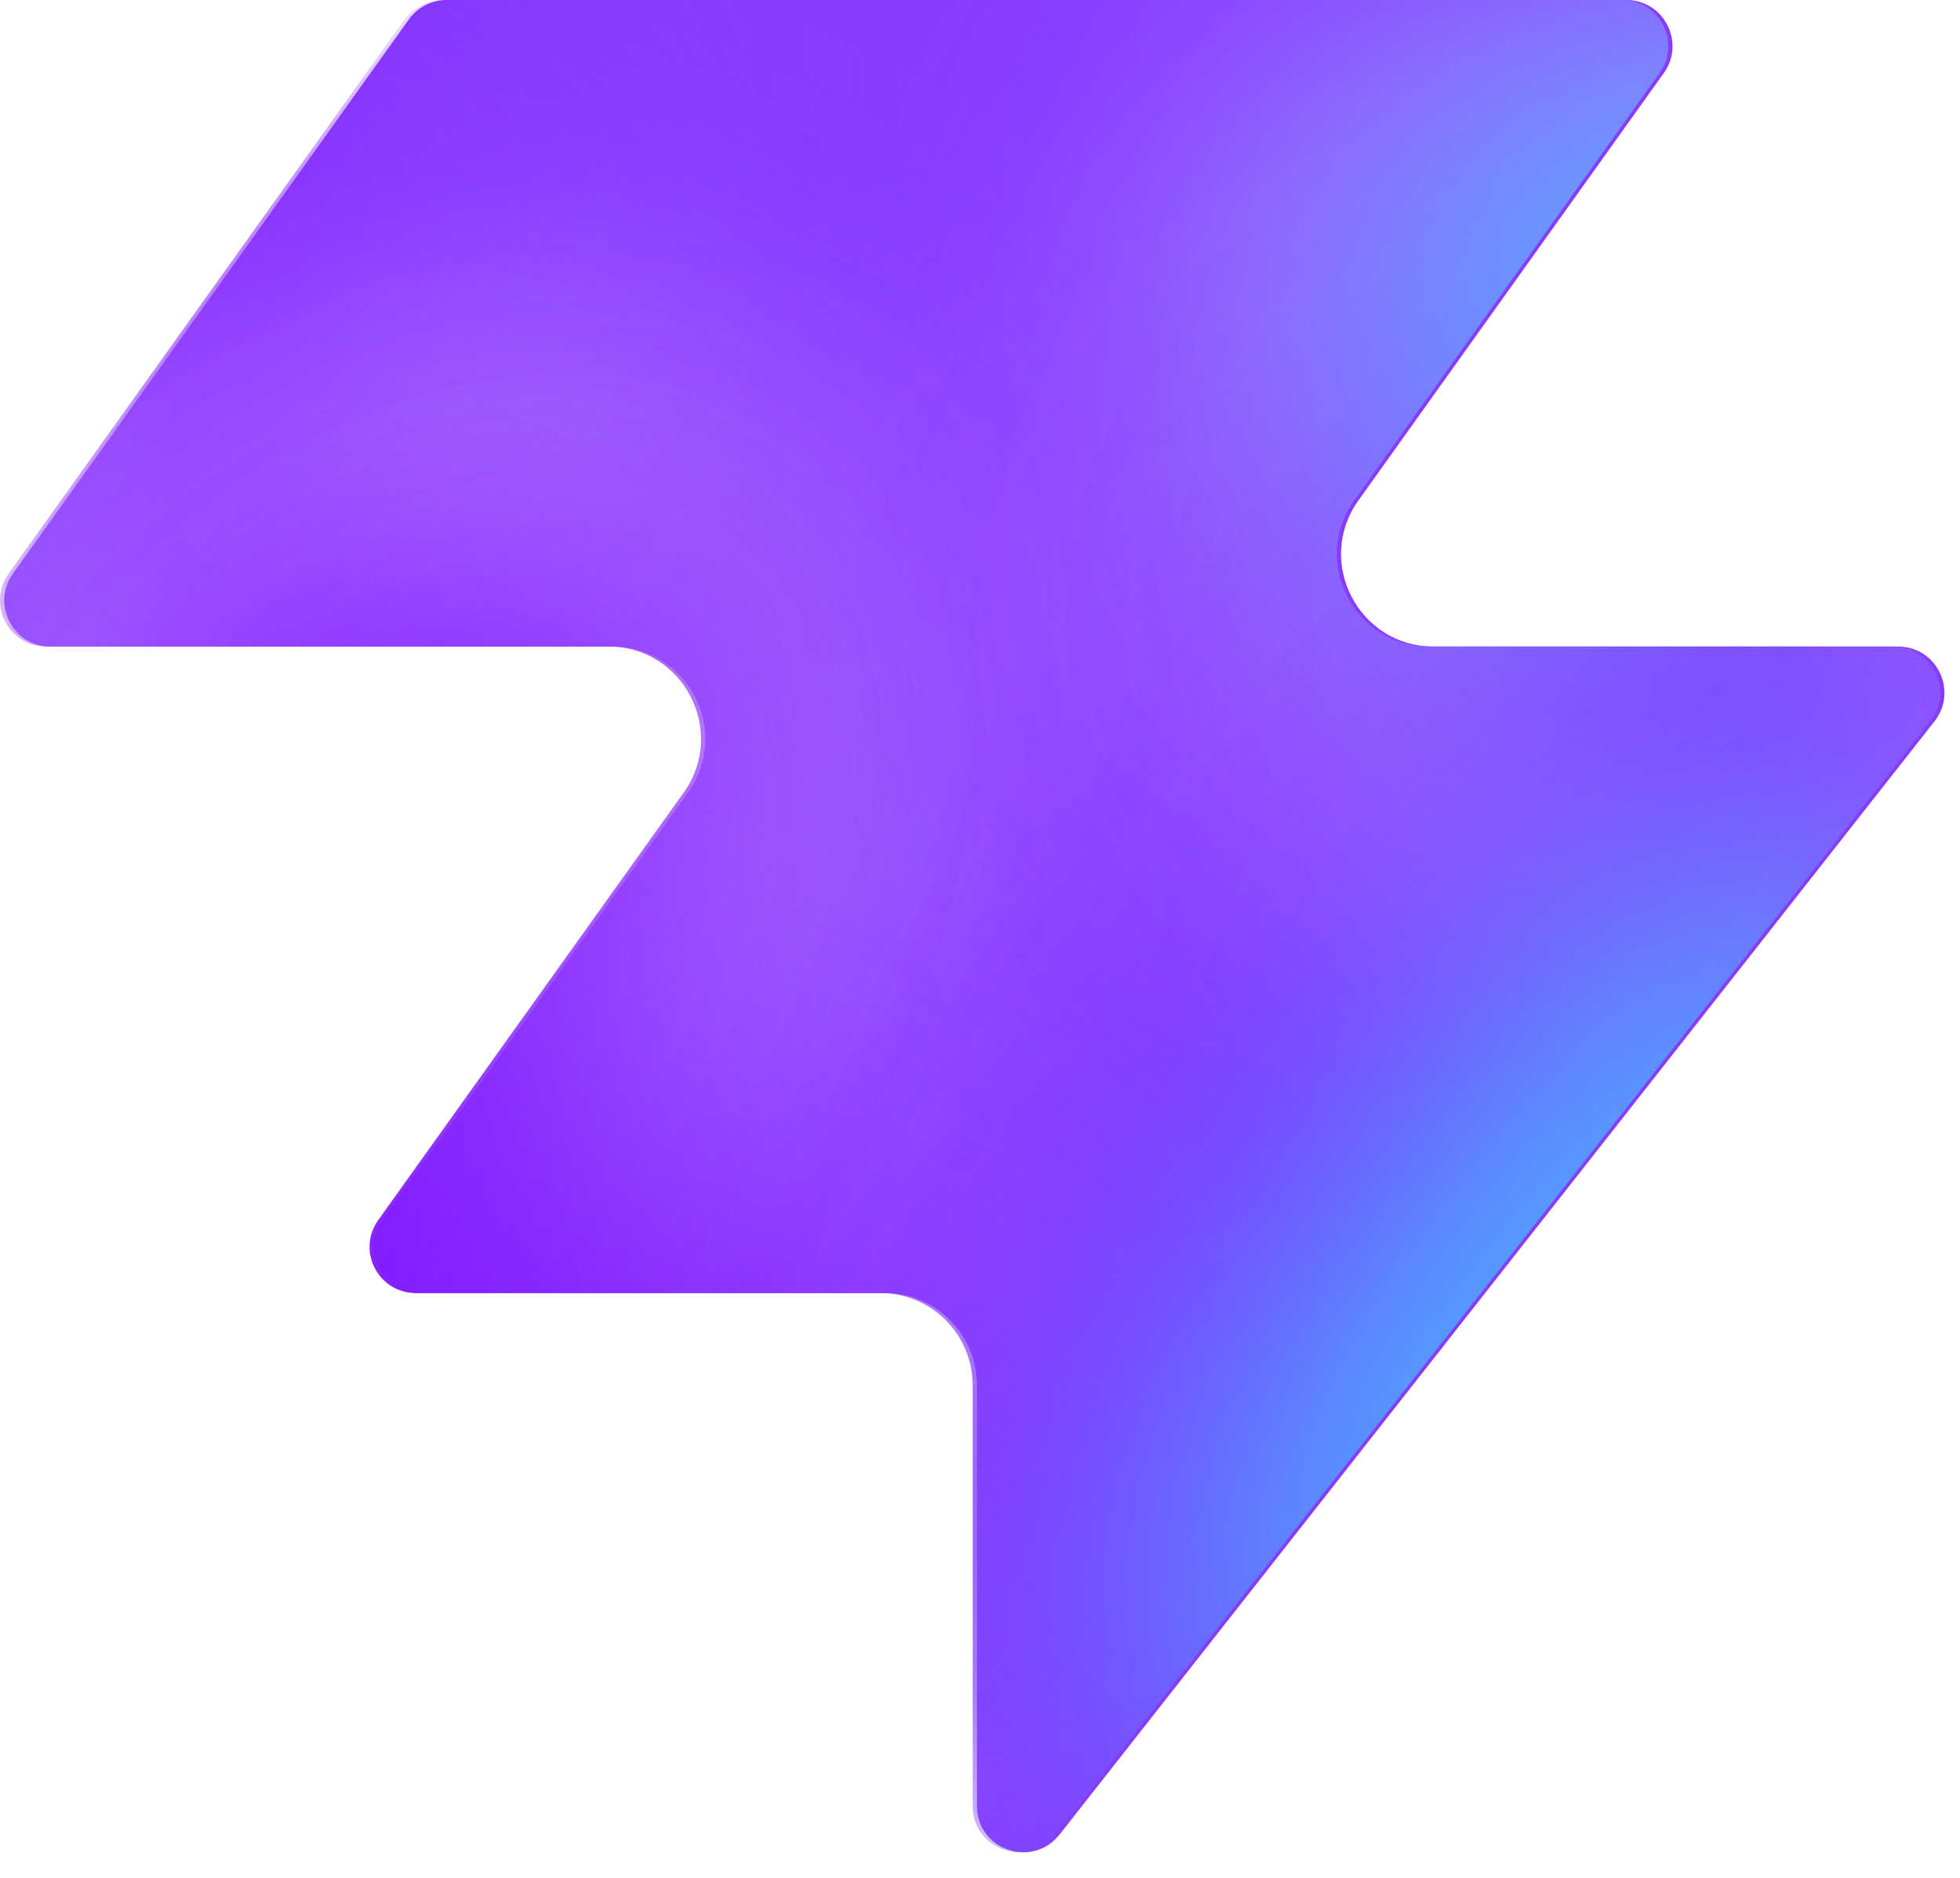
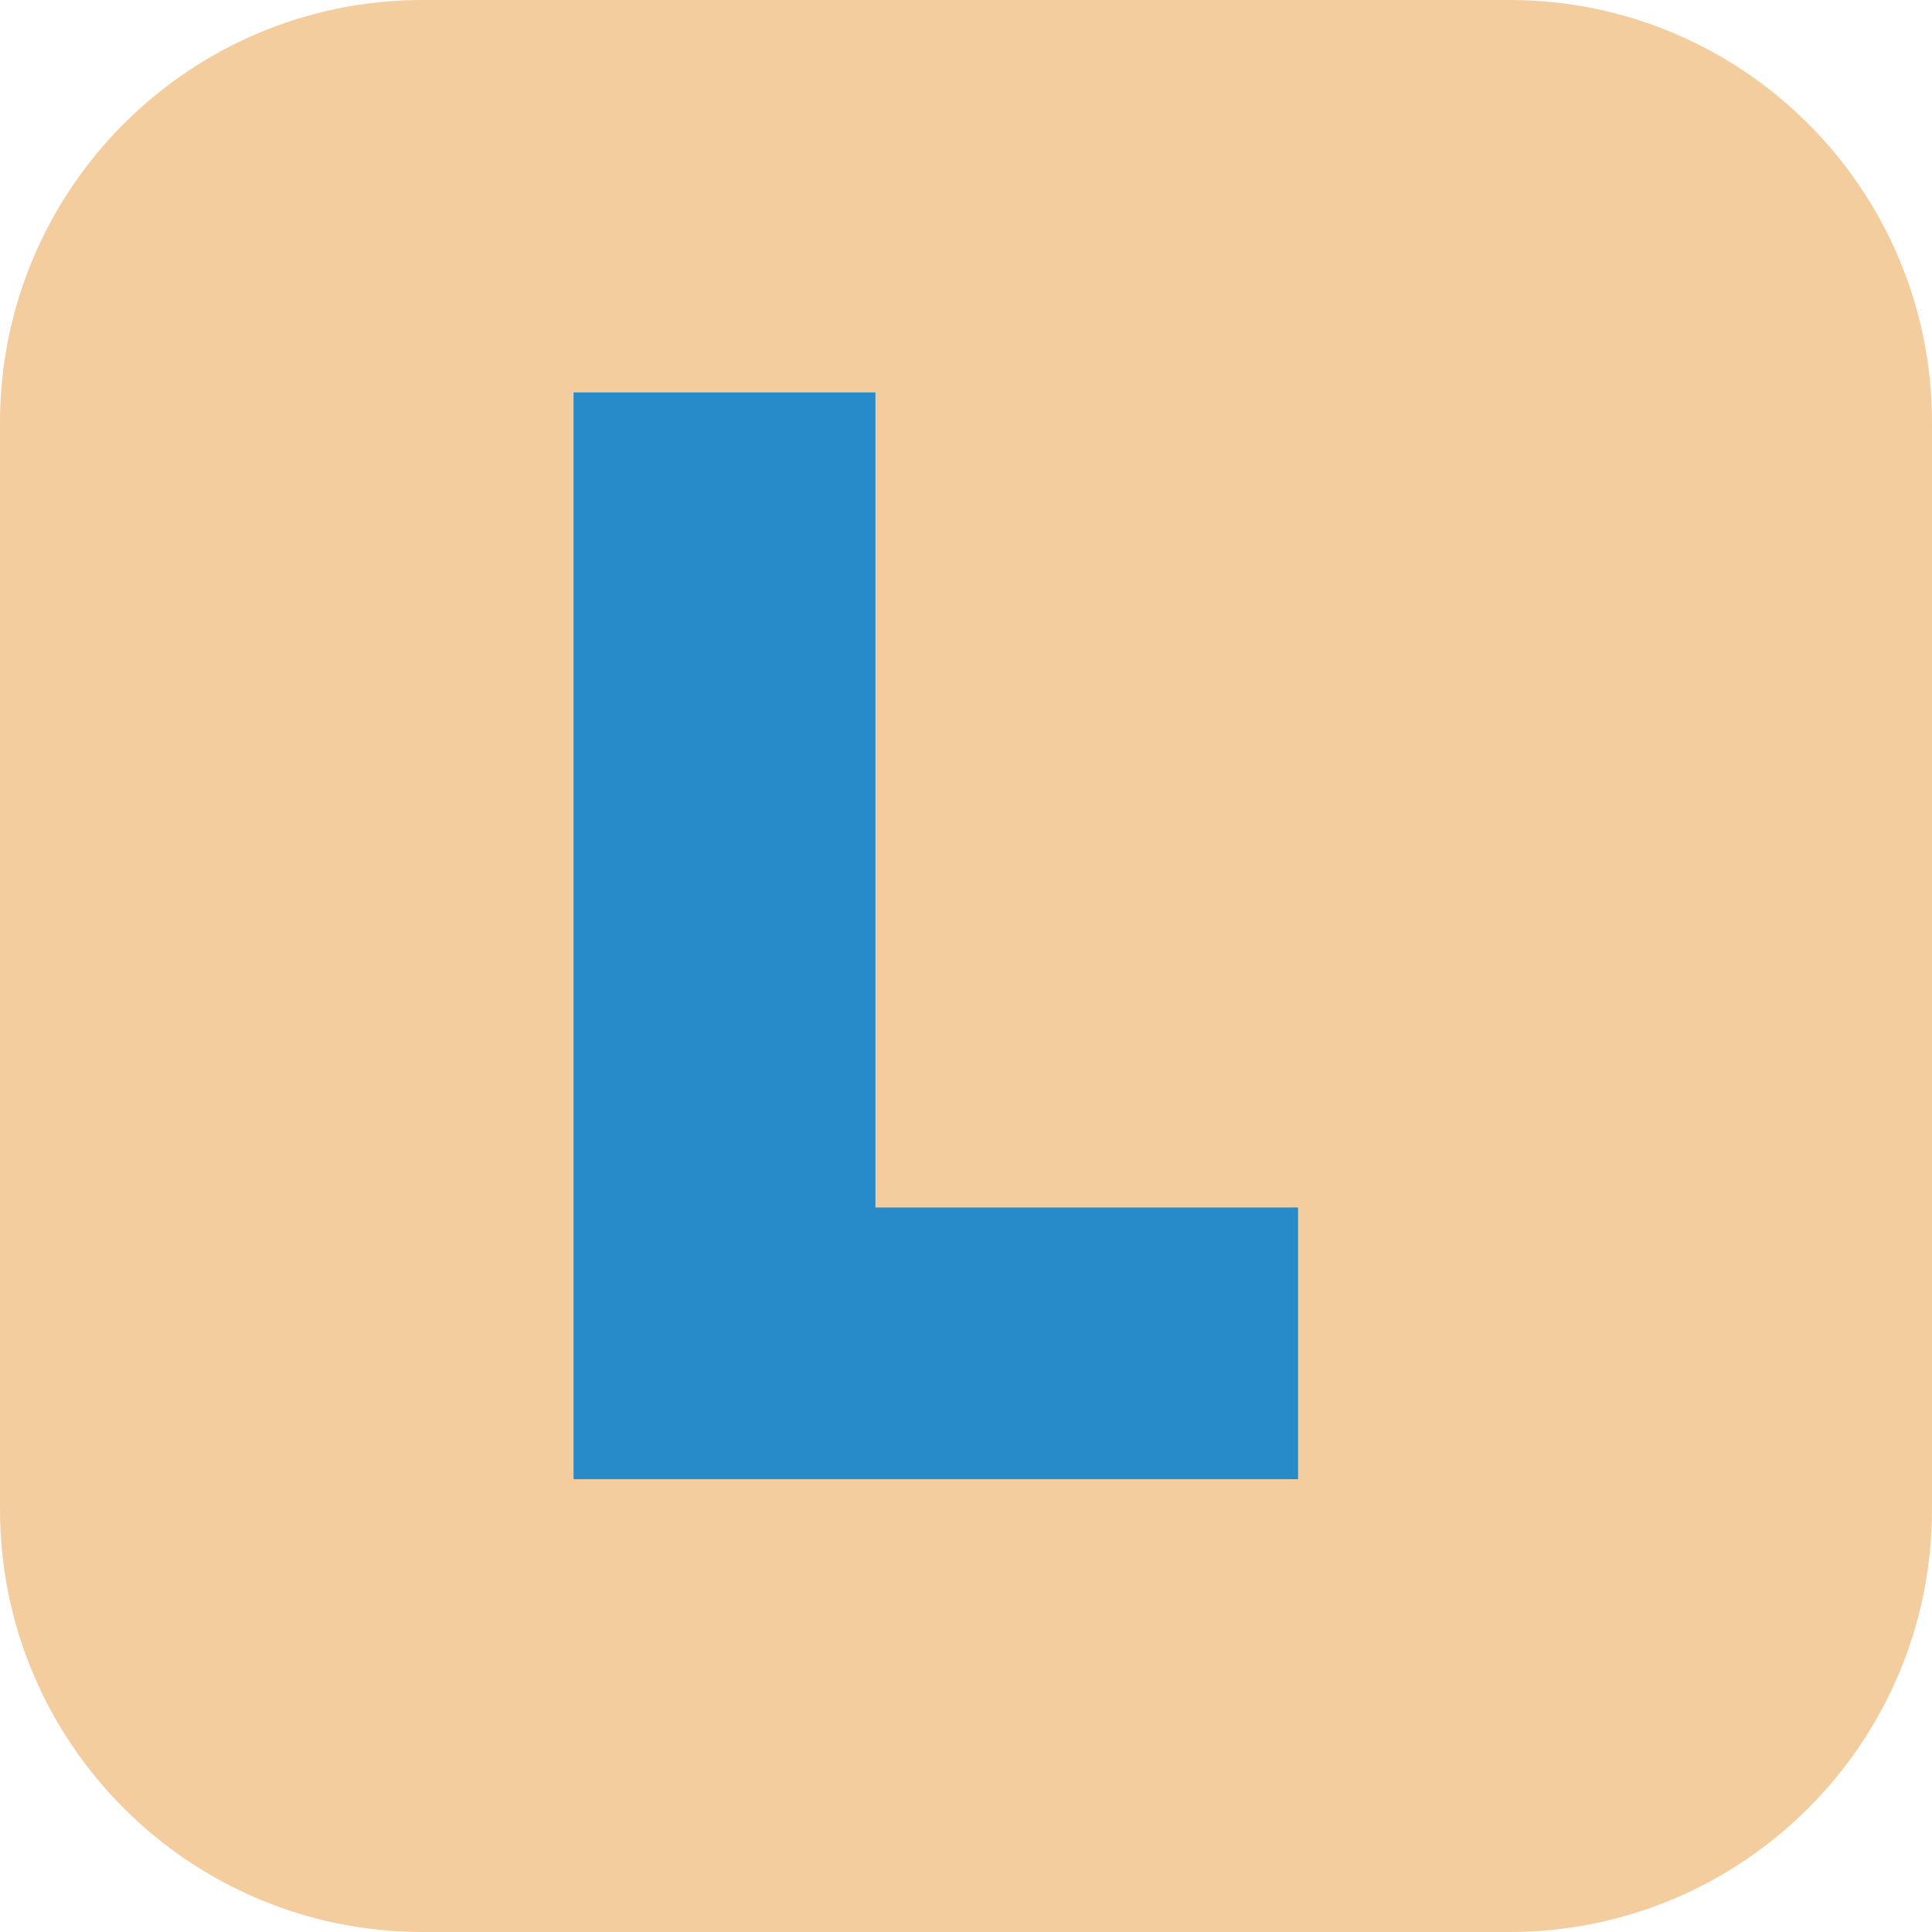
- <svg xmlns="http://www.w3.org/2000/svg" width="48" height="46" fill="none" viewBox="0 0 48 46">
-   <path fill="#863bff" d="M25.946 44.938c-.664.845-2.021.375-2.021-.698V33.937a2.26 2.26 0 0 0-2.262-2.262H10.287c-.92 0-1.456-1.04-.92-1.788l7.48-10.471c1.07-1.497 0-3.578-1.842-3.578H1.237c-.92 0-1.456-1.04-.92-1.788L10.013.474c.214-.297.556-.474.92-.474h28.894c.92 0 1.456 1.04.92 1.788l-7.48 10.471c-1.07 1.498 0 3.579 1.842 3.579h11.377c.943 0 1.473 1.088.89 1.83L25.947 44.94z" style="fill:#863bff;fill:color(display-p3 .525 .23 1);fill-opacity:1" />
-   <mask id="a" width="48" height="46" x="0" y="0" maskUnits="userSpaceOnUse" style="mask-type:alpha">
-     <path fill="#000" d="M25.842 44.938c-.664.844-2.021.375-2.021-.698V33.937a2.26 2.26 0 0 0-2.262-2.262H10.183c-.92 0-1.456-1.04-.92-1.788l7.48-10.471c1.07-1.498 0-3.579-1.842-3.579H1.133c-.92 0-1.456-1.04-.92-1.787L9.91.473c.214-.297.556-.474.92-.474h28.894c.92 0 1.456 1.04.92 1.788l-7.48 10.471c-1.07 1.498 0 3.578 1.842 3.578h11.377c.943 0 1.473 1.088.89 1.832L25.843 44.94z" style="fill:#000;fill-opacity:1" />
-   </mask>
-   <g mask="url(#a)">
-     <g filter="url(#b)">
-       <ellipse cx="5.508" cy="14.704" fill="#ede6ff" rx="5.508" ry="14.704" style="fill:#ede6ff;fill:color(display-p3 .927 .903 1);fill-opacity:1" transform="matrix(.00324 1 1 -.00324 -4.47 31.516)" />
-     </g>
-     <g filter="url(#c)">
-       <ellipse cx="10.399" cy="29.851" fill="#ede6ff" rx="10.399" ry="29.851" style="fill:#ede6ff;fill:color(display-p3 .927 .903 1);fill-opacity:1" transform="matrix(.00324 1 1 -.00324 -39.328 7.883)" />
-     </g>
-     <g filter="url(#d)">
-       <ellipse cx="5.508" cy="30.487" fill="#7e14ff" rx="5.508" ry="30.487" style="fill:#7e14ff;fill:color(display-p3 .492 .077 1);fill-opacity:1" transform="rotate(89.814 -25.913 -14.639)scale(1 -1)" />
-     </g>
-     <g filter="url(#e)">
-       <ellipse cx="5.508" cy="30.599" fill="#7e14ff" rx="5.508" ry="30.599" style="fill:#7e14ff;fill:color(display-p3 .492 .077 1);fill-opacity:1" transform="rotate(89.814 -32.644 -3.334)scale(1 -1)" />
-     </g>
-     <g filter="url(#f)">
-       <ellipse cx="5.508" cy="30.599" fill="#7e14ff" rx="5.508" ry="30.599" style="fill:#7e14ff;fill:color(display-p3 .492 .077 1);fill-opacity:1" transform="matrix(.00324 1 1 -.00324 -34.34 30.47)" />
-     </g>
-     <g filter="url(#g)">
-       <ellipse cx="14.072" cy="22.078" fill="#ede6ff" rx="14.072" ry="22.078" style="fill:#ede6ff;fill:color(display-p3 .927 .903 1);fill-opacity:1" transform="rotate(93.35 24.506 48.493)scale(-1 1)" />
-     </g>
-     <g filter="url(#h)">
-       <ellipse cx="3.47" cy="21.501" fill="#7e14ff" rx="3.47" ry="21.501" style="fill:#7e14ff;fill:color(display-p3 .492 .077 1);fill-opacity:1" transform="rotate(89.009 28.708 47.59)scale(-1 1)" />
-     </g>
-     <g filter="url(#i)">
-       <ellipse cx="3.47" cy="21.501" fill="#7e14ff" rx="3.47" ry="21.501" style="fill:#7e14ff;fill:color(display-p3 .492 .077 1);fill-opacity:1" transform="rotate(89.009 28.708 47.59)scale(-1 1)" />
-     </g>
-     <g filter="url(#j)">
-       <ellipse cx=".387" cy="8.972" fill="#7e14ff" rx="4.407" ry="29.108" style="fill:#7e14ff;fill:color(display-p3 .492 .077 1);fill-opacity:1" transform="rotate(39.51 .387 8.972)" />
-     </g>
-     <g filter="url(#k)">
-       <ellipse cx="47.523" cy="-6.092" fill="#7e14ff" rx="4.407" ry="29.108" style="fill:#7e14ff;fill:color(display-p3 .492 .077 1);fill-opacity:1" transform="rotate(37.892 47.523 -6.092)" />
-     </g>
-     <g filter="url(#l)">
-       <ellipse cx="41.412" cy="6.333" fill="#47bfff" rx="5.971" ry="9.665" style="fill:#47bfff;fill:color(display-p3 .28 .748 1);fill-opacity:1" transform="rotate(37.892 41.412 6.333)" />
-     </g>
-     <g filter="url(#m)">
-       <ellipse cx="-1.879" cy="38.332" fill="#7e14ff" rx="4.407" ry="29.108" style="fill:#7e14ff;fill:color(display-p3 .492 .077 1);fill-opacity:1" transform="rotate(37.892 -1.88 38.332)" />
-     </g>
-     <g filter="url(#n)">
-       <ellipse cx="-1.879" cy="38.332" fill="#7e14ff" rx="4.407" ry="29.108" style="fill:#7e14ff;fill:color(display-p3 .492 .077 1);fill-opacity:1" transform="rotate(37.892 -1.88 38.332)" />
-     </g>
-     <g filter="url(#o)">
-       <ellipse cx="35.651" cy="29.907" fill="#7e14ff" rx="4.407" ry="29.108" style="fill:#7e14ff;fill:color(display-p3 .492 .077 1);fill-opacity:1" transform="rotate(37.892 35.651 29.907)" />
-     </g>
-     <g filter="url(#p)">
-       <ellipse cx="38.418" cy="32.4" fill="#47bfff" rx="5.971" ry="15.297" style="fill:#47bfff;fill:color(display-p3 .28 .748 1);fill-opacity:1" transform="rotate(37.892 38.418 32.4)" />
-     </g>
-   </g>
-   <defs>
-     <filter id="b" width="60.045" height="41.654" x="-19.77" y="16.149" color-interpolation-filters="sRGB" filterUnits="userSpaceOnUse">
-       <feFlood flood-opacity="0" result="BackgroundImageFix" />
-       <feBlend in="SourceGraphic" in2="BackgroundImageFix" result="shape" />
-       <feGaussianBlur result="effect1_foregroundBlur_2002_17158" stdDeviation="7.659" />
-     </filter>
-     <filter id="c" width="90.34" height="51.437" x="-54.613" y="-7.533" color-interpolation-filters="sRGB" filterUnits="userSpaceOnUse">
-       <feFlood flood-opacity="0" result="BackgroundImageFix" />
-       <feBlend in="SourceGraphic" in2="BackgroundImageFix" result="shape" />
-       <feGaussianBlur result="effect1_foregroundBlur_2002_17158" stdDeviation="7.659" />
-     </filter>
-     <filter id="d" width="79.355" height="29.4" x="-49.64" y="2.03" color-interpolation-filters="sRGB" filterUnits="userSpaceOnUse">
-       <feFlood flood-opacity="0" result="BackgroundImageFix" />
-       <feBlend in="SourceGraphic" in2="BackgroundImageFix" result="shape" />
-       <feGaussianBlur result="effect1_foregroundBlur_2002_17158" stdDeviation="4.596" />
-     </filter>
-     <filter id="e" width="79.579" height="29.4" x="-45.045" y="20.029" color-interpolation-filters="sRGB" filterUnits="userSpaceOnUse">
-       <feFlood flood-opacity="0" result="BackgroundImageFix" />
-       <feBlend in="SourceGraphic" in2="BackgroundImageFix" result="shape" />
-       <feGaussianBlur result="effect1_foregroundBlur_2002_17158" stdDeviation="4.596" />
-     </filter>
-     <filter id="f" width="79.579" height="29.4" x="-43.513" y="21.178" color-interpolation-filters="sRGB" filterUnits="userSpaceOnUse">
-       <feFlood flood-opacity="0" result="BackgroundImageFix" />
-       <feBlend in="SourceGraphic" in2="BackgroundImageFix" result="shape" />
-       <feGaussianBlur result="effect1_foregroundBlur_2002_17158" stdDeviation="4.596" />
-     </filter>
-     <filter id="g" width="74.749" height="58.852" x="15.756" y="-17.901" color-interpolation-filters="sRGB" filterUnits="userSpaceOnUse">
-       <feFlood flood-opacity="0" result="BackgroundImageFix" />
-       <feBlend in="SourceGraphic" in2="BackgroundImageFix" result="shape" />
-       <feGaussianBlur result="effect1_foregroundBlur_2002_17158" stdDeviation="7.659" />
-     </filter>
-     <filter id="h" width="61.377" height="25.362" x="23.548" y="2.284" color-interpolation-filters="sRGB" filterUnits="userSpaceOnUse">
-       <feFlood flood-opacity="0" result="BackgroundImageFix" />
-       <feBlend in="SourceGraphic" in2="BackgroundImageFix" result="shape" />
-       <feGaussianBlur result="effect1_foregroundBlur_2002_17158" stdDeviation="4.596" />
-     </filter>
-     <filter id="i" width="61.377" height="25.362" x="23.548" y="2.284" color-interpolation-filters="sRGB" filterUnits="userSpaceOnUse">
-       <feFlood flood-opacity="0" result="BackgroundImageFix" />
-       <feBlend in="SourceGraphic" in2="BackgroundImageFix" result="shape" />
-       <feGaussianBlur result="effect1_foregroundBlur_2002_17158" stdDeviation="4.596" />
-     </filter>
-     <filter id="j" width="56.045" height="63.649" x="-27.636" y="-22.853" color-interpolation-filters="sRGB" filterUnits="userSpaceOnUse">
-       <feFlood flood-opacity="0" result="BackgroundImageFix" />
-       <feBlend in="SourceGraphic" in2="BackgroundImageFix" result="shape" />
-       <feGaussianBlur result="effect1_foregroundBlur_2002_17158" stdDeviation="4.596" />
-     </filter>
-     <filter id="k" width="54.814" height="64.646" x="20.116" y="-38.415" color-interpolation-filters="sRGB" filterUnits="userSpaceOnUse">
-       <feFlood flood-opacity="0" result="BackgroundImageFix" />
-       <feBlend in="SourceGraphic" in2="BackgroundImageFix" result="shape" />
-       <feGaussianBlur result="effect1_foregroundBlur_2002_17158" stdDeviation="4.596" />
-     </filter>
-     <filter id="l" width="33.541" height="35.313" x="24.641" y="-11.323" color-interpolation-filters="sRGB" filterUnits="userSpaceOnUse">
-       <feFlood flood-opacity="0" result="BackgroundImageFix" />
-       <feBlend in="SourceGraphic" in2="BackgroundImageFix" result="shape" />
-       <feGaussianBlur result="effect1_foregroundBlur_2002_17158" stdDeviation="4.596" />
-     </filter>
-     <filter id="m" width="54.814" height="64.646" x="-29.286" y="6.009" color-interpolation-filters="sRGB" filterUnits="userSpaceOnUse">
-       <feFlood flood-opacity="0" result="BackgroundImageFix" />
-       <feBlend in="SourceGraphic" in2="BackgroundImageFix" result="shape" />
-       <feGaussianBlur result="effect1_foregroundBlur_2002_17158" stdDeviation="4.596" />
-     </filter>
-     <filter id="n" width="54.814" height="64.646" x="-29.286" y="6.009" color-interpolation-filters="sRGB" filterUnits="userSpaceOnUse">
-       <feFlood flood-opacity="0" result="BackgroundImageFix" />
-       <feBlend in="SourceGraphic" in2="BackgroundImageFix" result="shape" />
-       <feGaussianBlur result="effect1_foregroundBlur_2002_17158" stdDeviation="4.596" />
-     </filter>
-     <filter id="o" width="54.814" height="64.646" x="8.244" y="-2.416" color-interpolation-filters="sRGB" filterUnits="userSpaceOnUse">
-       <feFlood flood-opacity="0" result="BackgroundImageFix" />
-       <feBlend in="SourceGraphic" in2="BackgroundImageFix" result="shape" />
-       <feGaussianBlur result="effect1_foregroundBlur_2002_17158" stdDeviation="4.596" />
-     </filter>
-     <filter id="p" width="39.409" height="43.623" x="18.713" y="10.588" color-interpolation-filters="sRGB" filterUnits="userSpaceOnUse">
-       <feFlood flood-opacity="0" result="BackgroundImageFix" />
-       <feBlend in="SourceGraphic" in2="BackgroundImageFix" result="shape" />
-       <feGaussianBlur result="effect1_foregroundBlur_2002_17158" stdDeviation="4.596" />
-     </filter>
-   </defs>
+ <svg xmlns="http://www.w3.org/2000/svg" width="64" height="64" viewBox="0 0 64 64">
+   <rect width="64" height="64" rx="14" fill="#F4CD9F" />
+   <path d="M19 13h10v27h14v9H19z" fill="#278AC9" />
</svg>
